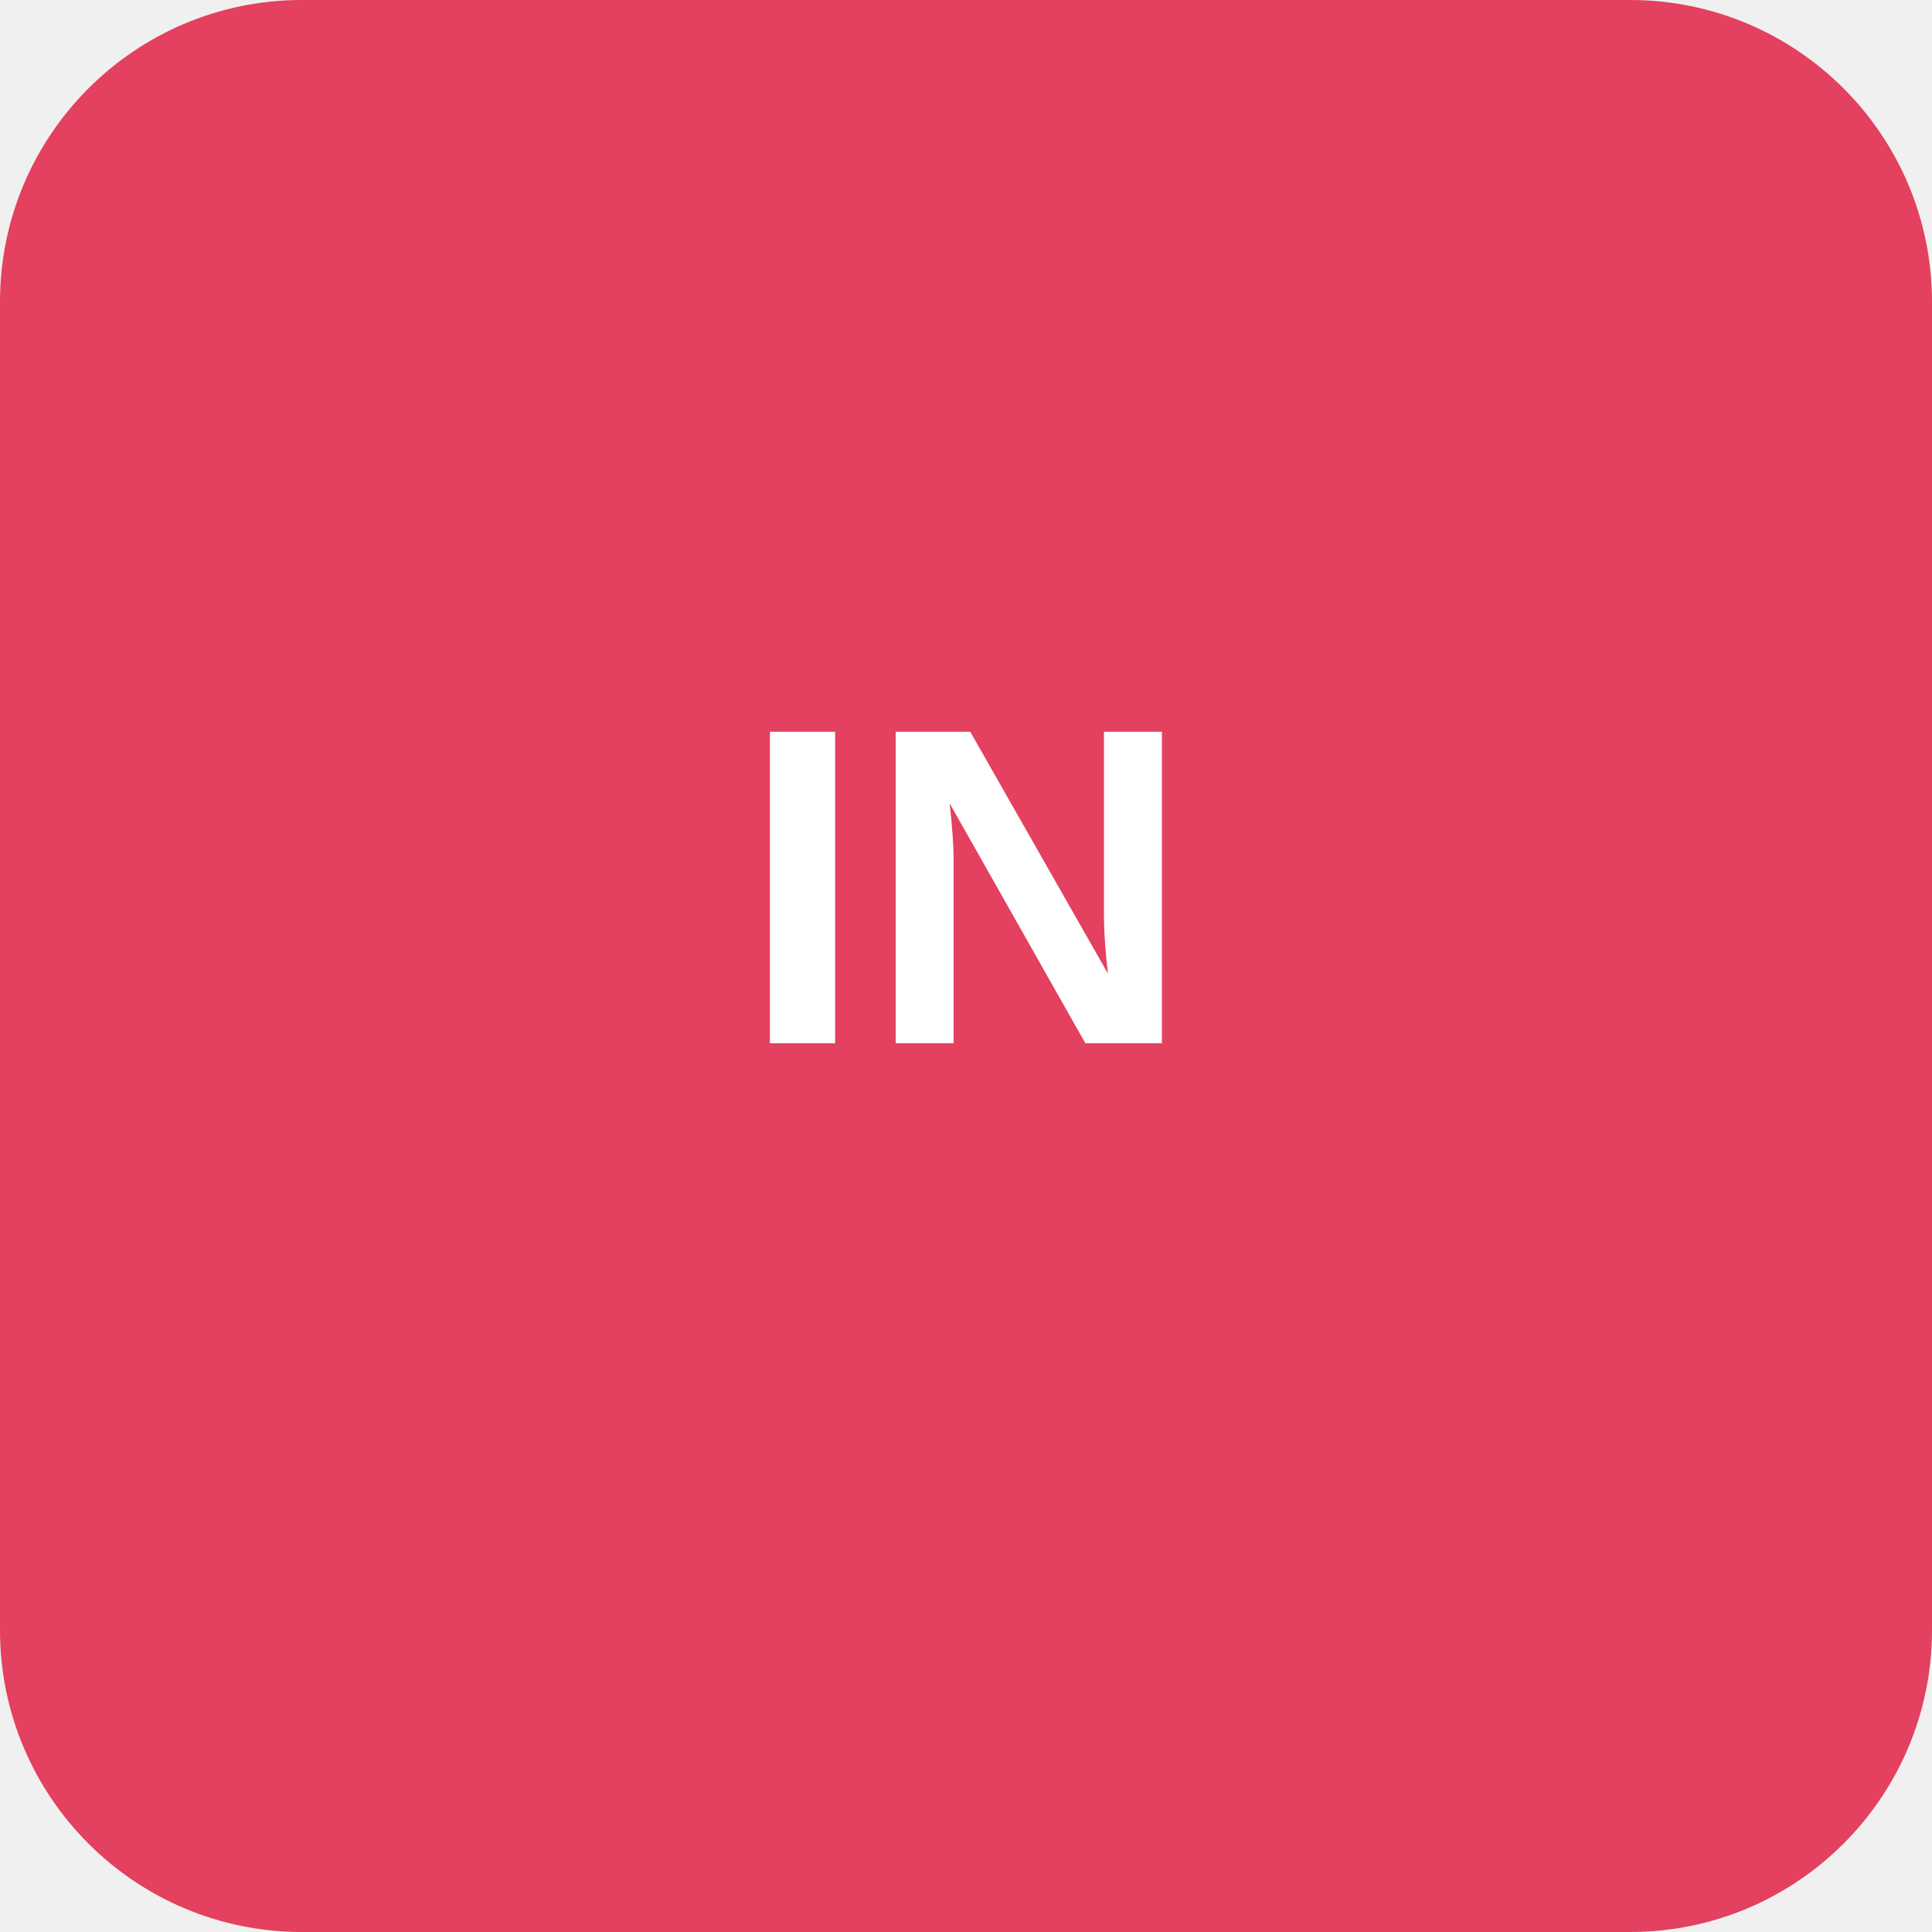
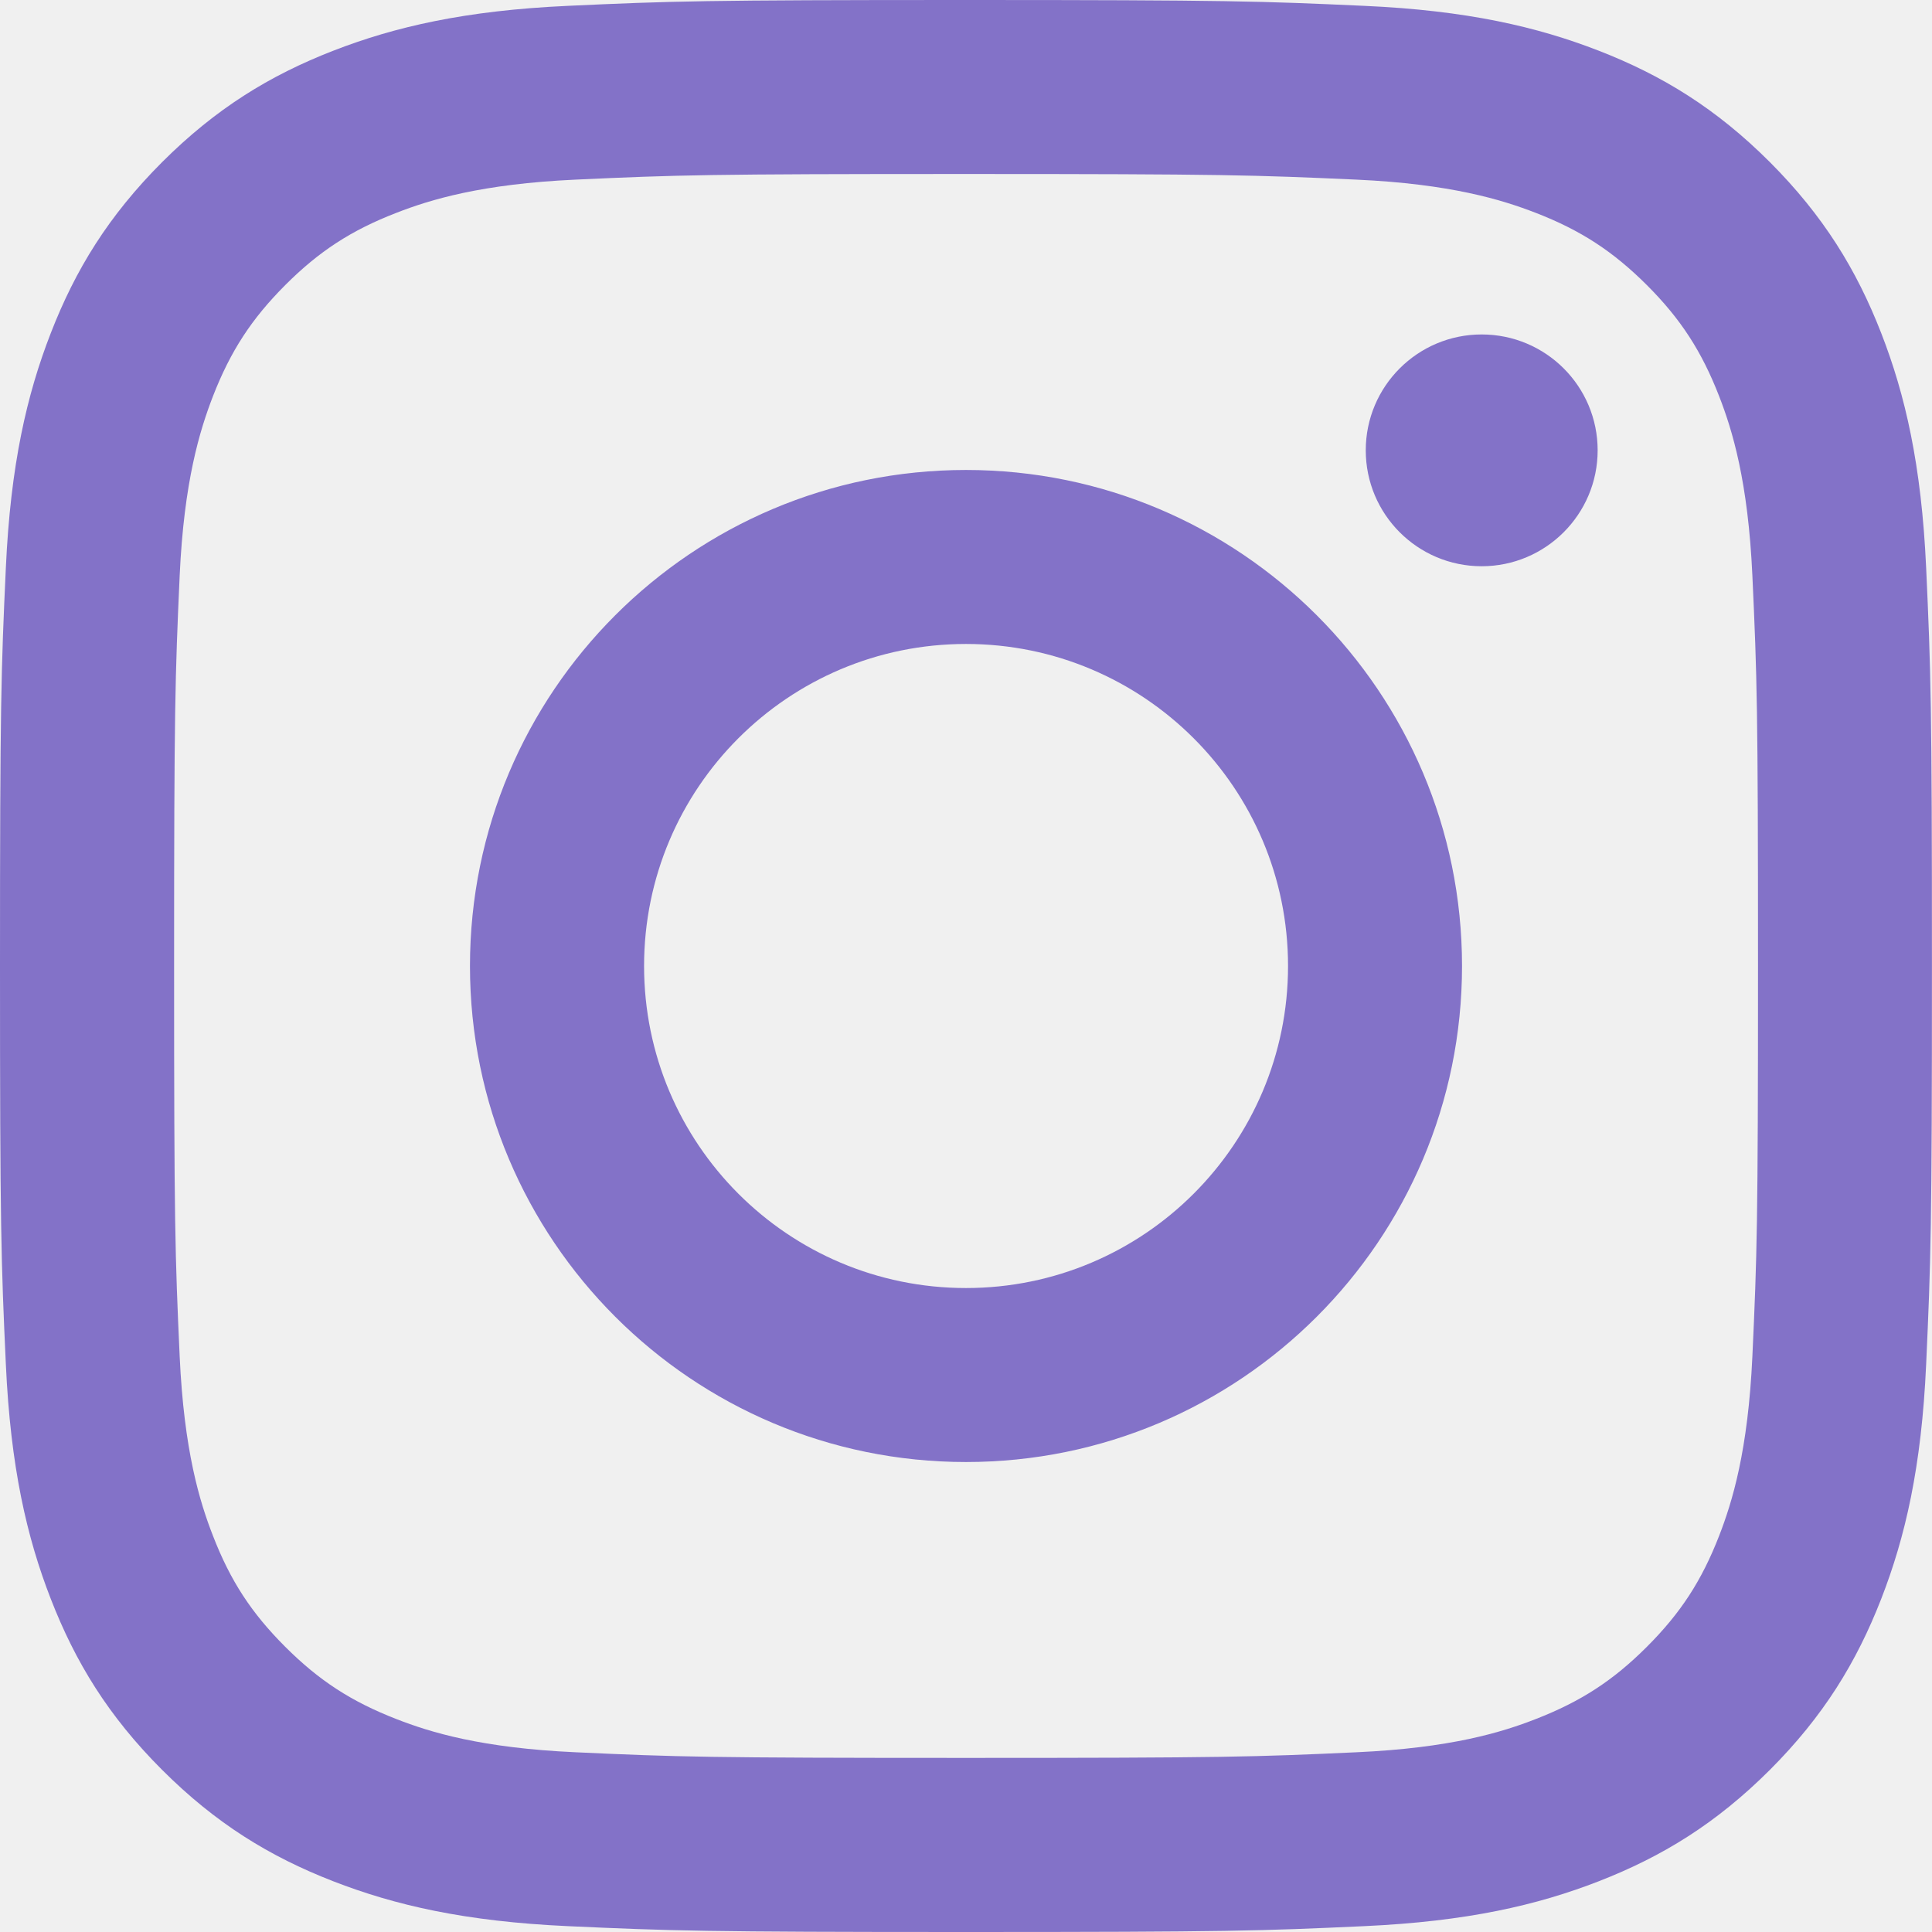
- <svg xmlns="http://www.w3.org/2000/svg" width="512" height="512">
-   <rect width="512" height="512" rx="80" fill="#E4405F" />
-   <text x="50%" y="54%" text-anchor="middle" font-family="Arial" font-size="120" font-weight="bold" fill="white">IN</text>
+ <svg xmlns="http://www.w3.org/2000/svg" width="35" height="35" viewBox="0 0 35 35" fill="none">
+   <path d="M11.668 17.5C11.668 14.278 14.278 11.666 17.5 11.666C20.721 11.666 23.334 14.278 23.334 17.5C23.334 20.721 20.721 23.334 17.5 23.334C14.278 23.334 11.668 20.721 11.668 17.5ZM8.514 17.5C8.514 22.463 12.537 26.486 17.5 26.486C22.463 26.486 26.486 22.463 26.486 17.5C26.486 12.537 22.463 8.514 17.5 8.514C12.537 8.514 8.514 12.537 8.514 17.5ZM24.742 8.158C24.742 9.317 25.682 10.258 26.842 10.258C28.001 10.258 28.943 9.317 28.943 8.158C28.943 6.999 28.003 6.059 26.842 6.059C25.682 6.059 24.742 6.999 24.742 8.158ZM10.429 31.744C8.723 31.667 7.796 31.383 7.18 31.142C6.362 30.824 5.78 30.445 5.167 29.833C4.555 29.221 4.174 28.639 3.858 27.822C3.617 27.206 3.333 26.278 3.255 24.572C3.171 22.727 3.154 22.173 3.154 17.5C3.154 12.827 3.172 12.274 3.255 10.428C3.333 8.722 3.619 7.796 3.858 7.178C4.176 6.361 4.555 5.779 5.167 5.165C5.779 4.553 6.361 4.173 7.18 3.856C7.796 3.616 8.723 3.332 10.429 3.254C12.274 3.169 12.828 3.152 17.5 3.152C22.173 3.152 22.726 3.171 24.572 3.254C26.278 3.332 27.204 3.617 27.822 3.856C28.639 4.173 29.221 4.553 29.835 5.165C30.447 5.777 30.826 6.361 31.144 7.178C31.384 7.794 31.668 8.722 31.746 10.428C31.831 12.274 31.848 12.827 31.848 17.5C31.848 22.172 31.831 22.726 31.746 24.572C31.668 26.278 31.383 27.206 31.144 27.822C30.826 28.639 30.447 29.221 29.835 29.833C29.223 30.445 28.639 30.824 27.822 31.142C27.206 31.383 26.278 31.667 24.572 31.744C22.727 31.829 22.173 31.846 17.5 31.846C12.828 31.846 12.274 31.829 10.429 31.744ZM10.285 0.106C8.422 0.191 7.15 0.486 6.037 0.919C4.887 1.366 3.911 1.965 2.937 2.937C1.965 3.91 1.366 4.885 0.919 6.037C0.486 7.15 0.191 8.422 0.106 10.285C0.02 12.151 0 12.748 0 17.5C0 22.252 0.02 22.849 0.106 24.715C0.191 26.578 0.486 27.85 0.919 28.963C1.366 30.113 1.963 31.09 2.937 32.063C3.91 33.035 4.885 33.633 6.037 34.081C7.151 34.514 8.422 34.809 10.285 34.894C12.152 34.979 12.748 35 17.5 35C22.254 35 22.849 34.98 24.715 34.894C26.578 34.809 27.85 34.514 28.963 34.081C30.113 33.633 31.089 33.035 32.063 32.063C33.035 31.09 33.633 30.113 34.081 28.963C34.514 27.85 34.811 26.578 34.894 24.715C34.979 22.848 34.999 22.252 34.999 17.5C34.999 12.748 34.979 12.151 34.894 10.285C34.809 8.422 34.514 7.15 34.081 6.037C33.633 4.887 33.035 3.911 32.063 2.937C31.09 1.965 30.113 1.366 28.964 0.919C27.85 0.486 26.578 0.189 24.716 0.106C22.85 0.021 22.254 0 17.501 0C12.748 0 12.152 0.02 10.285 0.106Z" fill="#8372C8" />
</svg>
